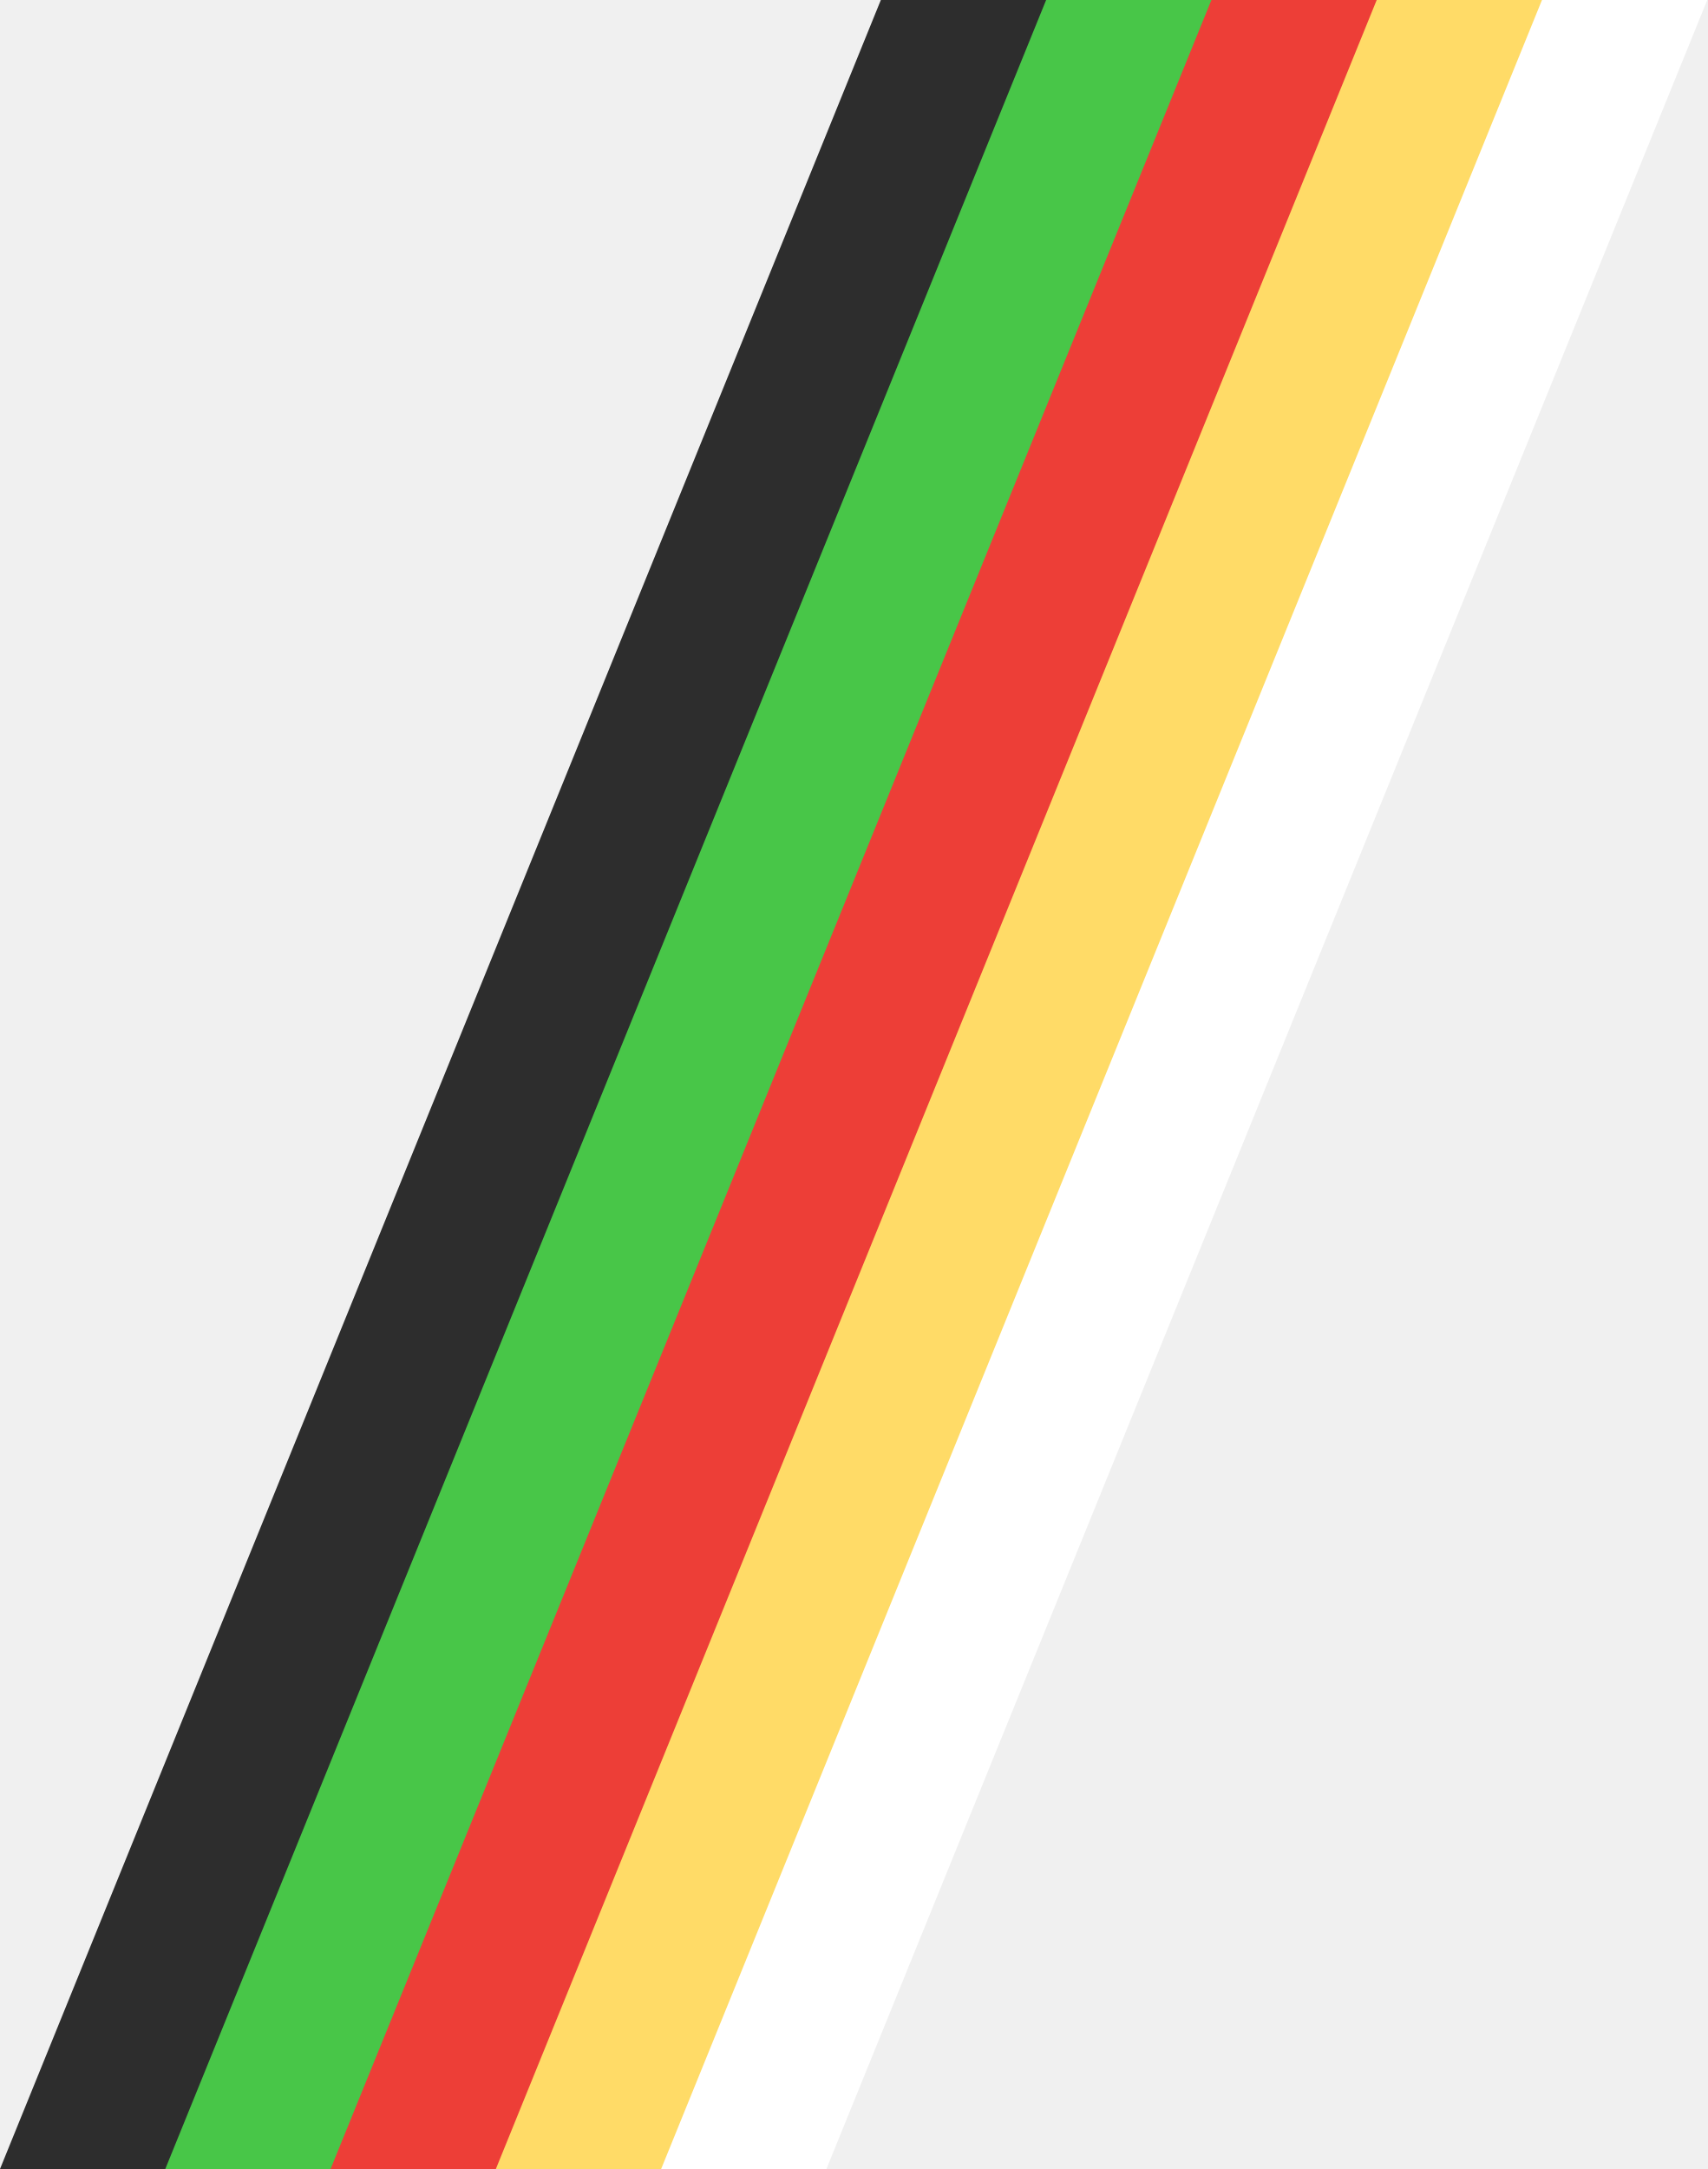
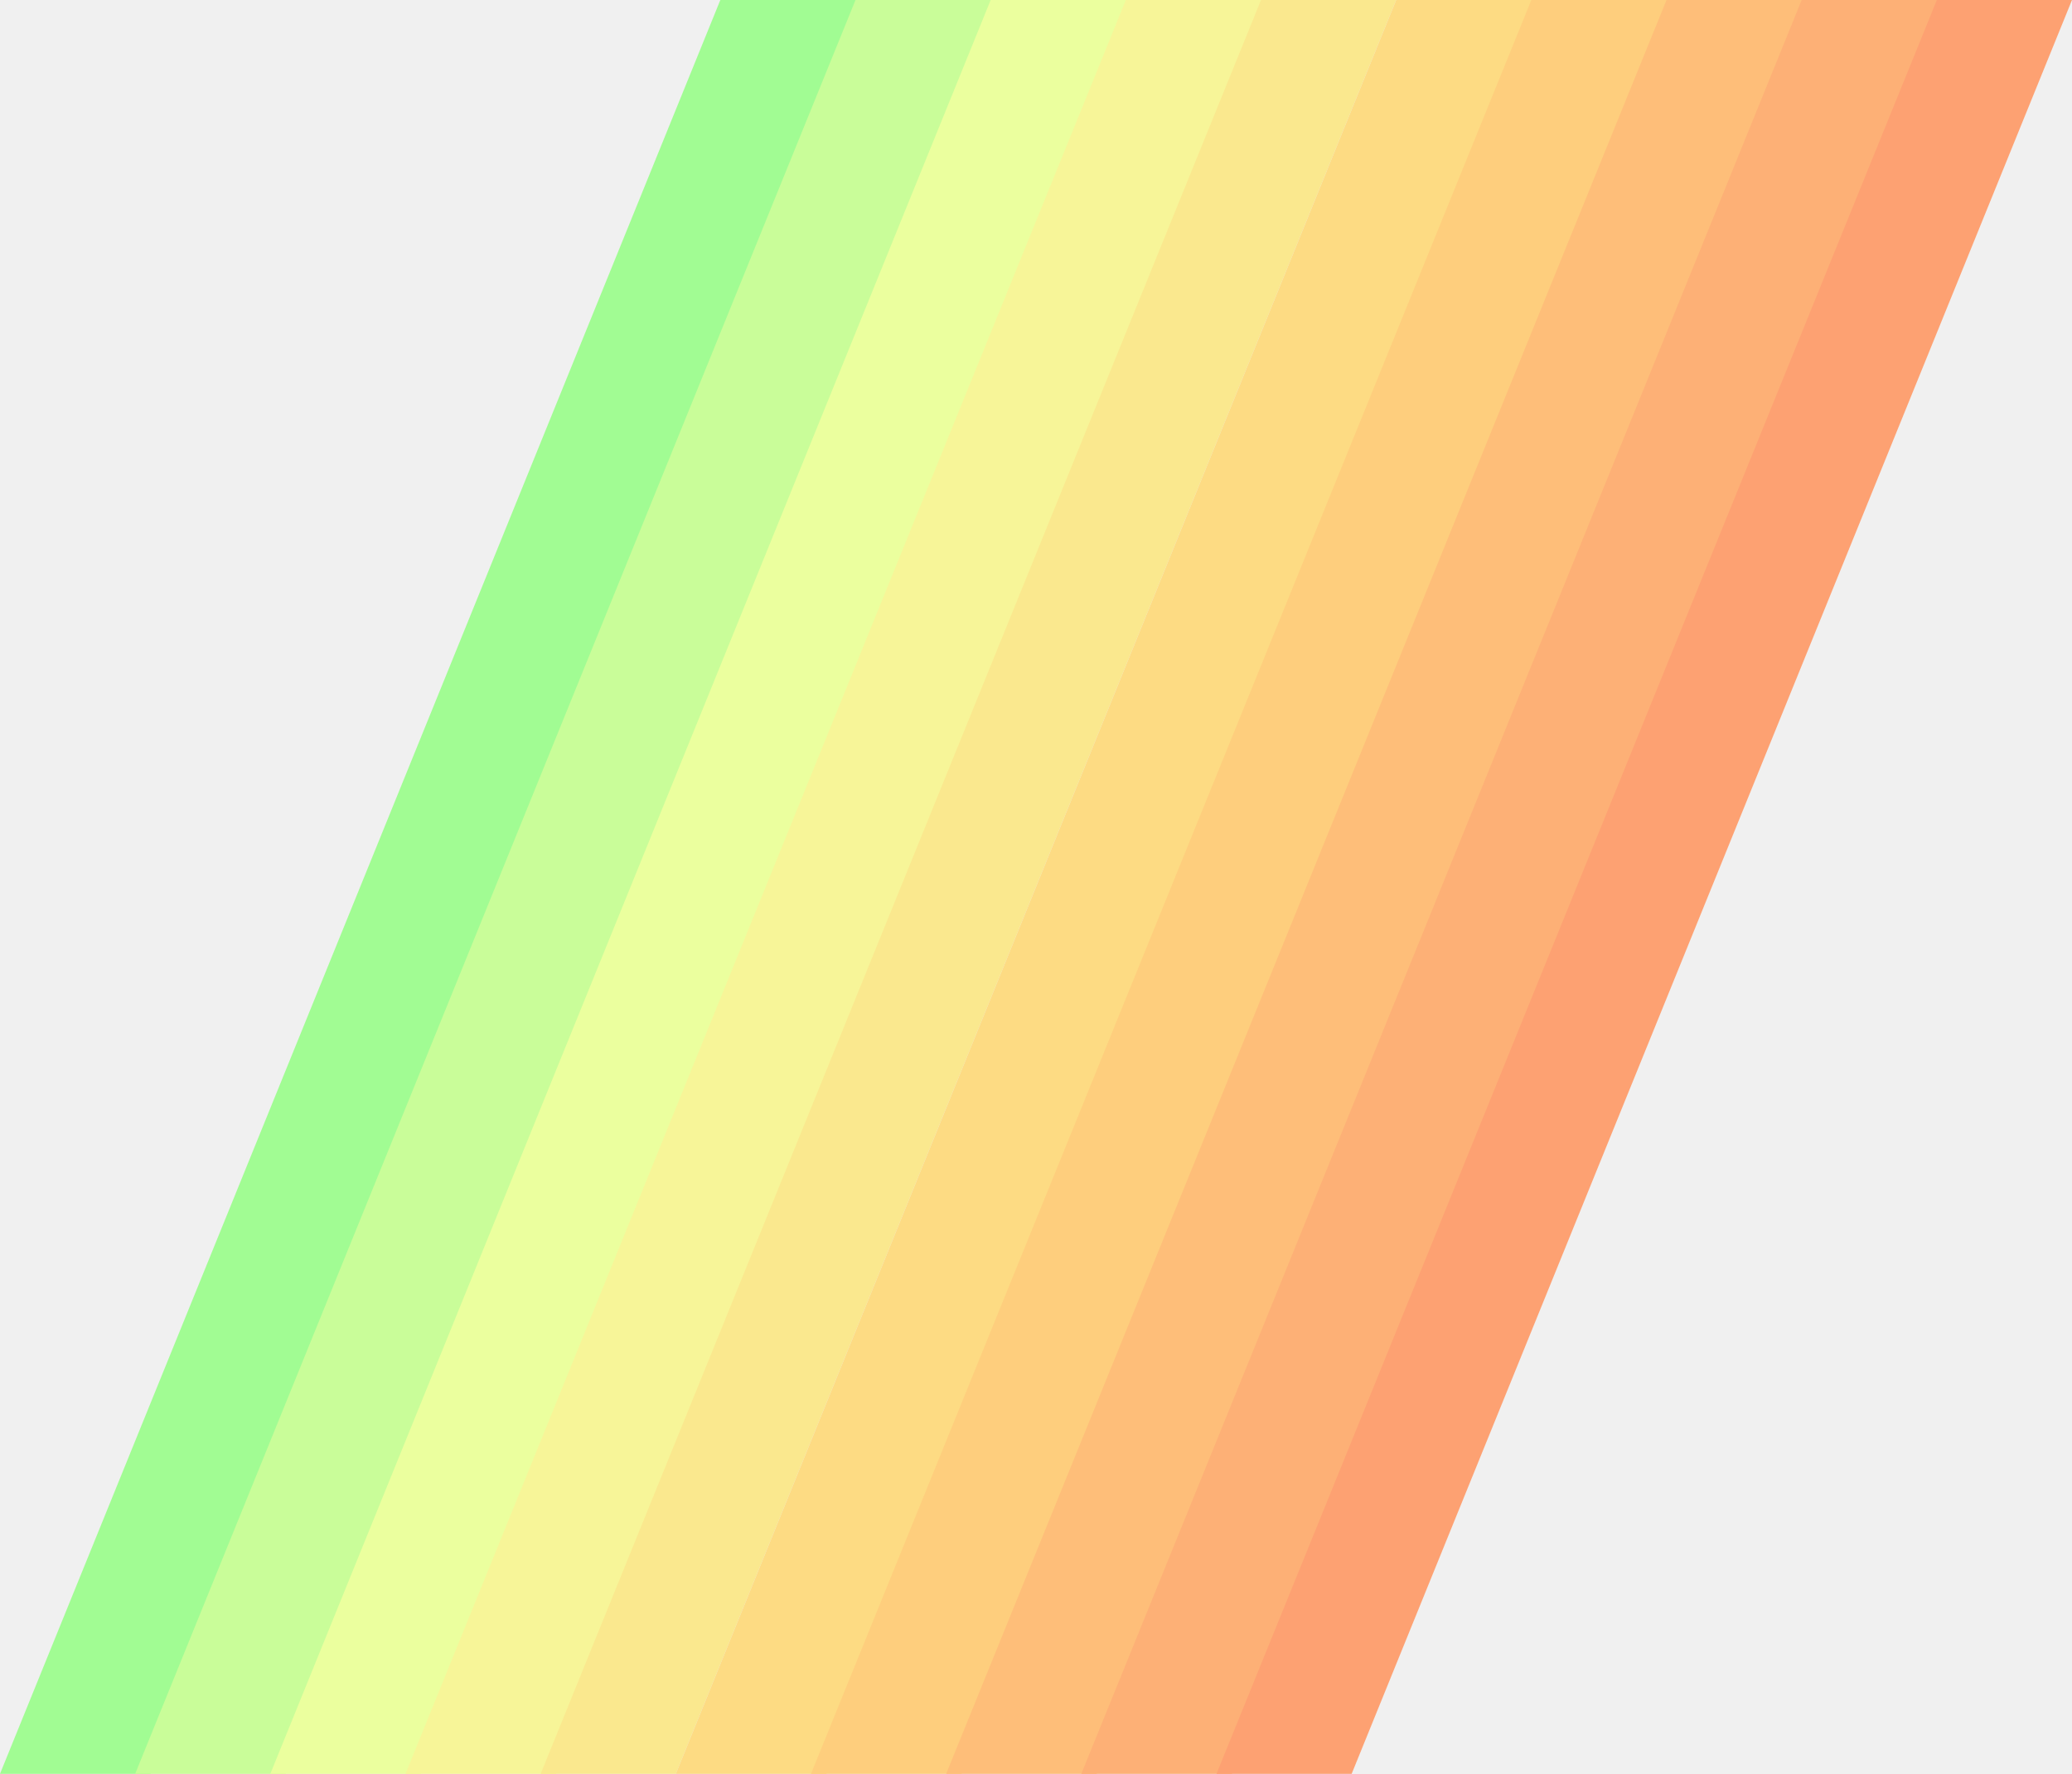
- <svg xmlns="http://www.w3.org/2000/svg" width="437.27mm" height="555.433mm" viewBox="0 0 437.27 555.433" version="1.1" id="svg990">
+ <svg xmlns="http://www.w3.org/2000/svg" width="648.937mm" height="555.433mm" viewBox="0 0 648.937 555.433" version="1.1" id="svg990">
  <defs id="defs984" />
  <g id="layer1" transform="translate(239.8019,137.9545)">
    <g id="g928" transform="matrix(0.2645833,0,0,0.2645833,1015.028,600.3296)">
-       <path style="fill:#2d2d2d;fill-opacity:1;stroke-width:13.297;stroke-miterlimit:4;stroke-dasharray:none" d="M -4393.781,-1783.797 -5246.457,315.477 h 178.162 l 852.678,-2099.273 z" transform="translate(503.7923,-1006.568)" id="rect870" />
-       <path style="fill:#48c648;fill-opacity:1;stroke-width:13.297;stroke-miterlimit:4;stroke-dasharray:none" d="M -4233.781,-1783.797 -5086.459,315.477 h 178.164 l 852.676,-2099.273 z" transform="translate(503.7923,-1006.568)" id="rect872" />
-       <path style="fill:#ed3e37;fill-opacity:1;stroke-width:13.297;stroke-miterlimit:4;stroke-dasharray:none" d="M -4073.781,-1783.797 -4926.459,315.477 h 178.164 l 852.676,-2099.273 z" transform="translate(503.7923,-1006.568)" id="rect874" />
-       <path style="fill:#ffdb67;fill-opacity:1;stroke-width:13.297;stroke-miterlimit:4;stroke-dasharray:none" d="M -3913.781,-1783.797 -4766.459,315.477 h 178.164 l 852.676,-2099.273 z" transform="translate(503.7923,-1006.568)" id="rect876" />
-       <path style="fill:#ffffff;fill-opacity:1;stroke-width:13.297;stroke-miterlimit:4;stroke-dasharray:none" d="M -3753.781,-1783.797 -4606.459,315.477 h 160 l 852.678,-2099.273 z" transform="translate(503.7923,-1006.568)" id="rect878" />
+       <path style="fill:#a1fc93;fill-opacity:1;stroke-width:13.297;stroke-miterlimit:4;stroke-dasharray:none" d="M -4393.781,-1783.797 -5246.457,315.477 h 178.162 l 852.678,-2099.273 z" transform="translate(503.7923,-1006.568)" id="rect870" />
+       <path style="fill:#c9fd99;fill-opacity:1;stroke-width:13.297;stroke-miterlimit:4;stroke-dasharray:none" d="M -4233.781,-1783.797 -5086.459,315.477 h 178.164 l 852.676,-2099.273 z" transform="translate(503.7923,-1006.568)" id="rect872" />
+       <path style="fill:#ebff9e;fill-opacity:1;stroke-width:13.297;stroke-miterlimit:4;stroke-dasharray:none" d="M -4073.781,-1783.797 -4926.459,315.477 h 178.164 l 852.676,-2099.273 z" transform="translate(503.7923,-1006.568)" id="rect874" />
+       <path style="fill:#f7f598;fill-opacity:1;stroke-width:13.297;stroke-miterlimit:4;stroke-dasharray:none" d="M -3913.781,-1783.797 -4766.459,315.477 h 178.164 l 852.676,-2099.273 z" transform="translate(503.7923,-1006.568)" id="rect876" />
+       <path style="fill:#fae88e;fill-opacity:1;stroke-width:13.297;stroke-miterlimit:4;stroke-dasharray:none" d="M -3753.781,-1783.797 -4606.459,315.477 h 160 l 852.678,-2099.273 z" transform="translate(503.7923,-1006.568)" id="rect878" />
+     </g>
+     <g transform="matrix(0.2645833,0,0,0.2645833,1226.694,600.3296)" id="g828">
+       <path id="path818" transform="translate(503.7923,-1006.568)" d="M -4393.781,-1783.797 -5246.457,315.477 h 178.162 l 852.678,-2099.273 z" style="fill:#fddb83;fill-opacity:1;stroke-width:13.297;stroke-miterlimit:4;stroke-dasharray:none" />
+       <path id="path820" transform="translate(503.7923,-1006.568)" d="M -4233.781,-1783.797 -5086.459,315.477 h 178.164 l 852.676,-2099.273 z" style="fill:#fece7d;fill-opacity:1;stroke-width:13.297;stroke-miterlimit:4;stroke-dasharray:none" />
+       <path id="path822" transform="translate(503.7923,-1006.568)" d="M -4073.781,-1783.797 -4926.459,315.477 h 178.164 l 852.676,-2099.273 z" style="fill:#febe79;fill-opacity:1;stroke-width:13.297;stroke-miterlimit:4;stroke-dasharray:none" />
+       <path id="path824" transform="translate(503.7923,-1006.568)" d="M -3913.781,-1783.797 -4766.459,315.477 h 178.164 l 852.676,-2099.273 z" style="fill:#fdb076;fill-opacity:1;stroke-width:13.297;stroke-miterlimit:4;stroke-dasharray:none" />
+       <path id="path826" transform="translate(503.7923,-1006.568)" d="M -3753.781,-1783.797 -4606.459,315.477 h 160 l 852.678,-2099.273 z" style="fill:#fda172;fill-opacity:1;stroke-width:13.297;stroke-miterlimit:4;stroke-dasharray:none" />
    </g>
  </g>
</svg>
